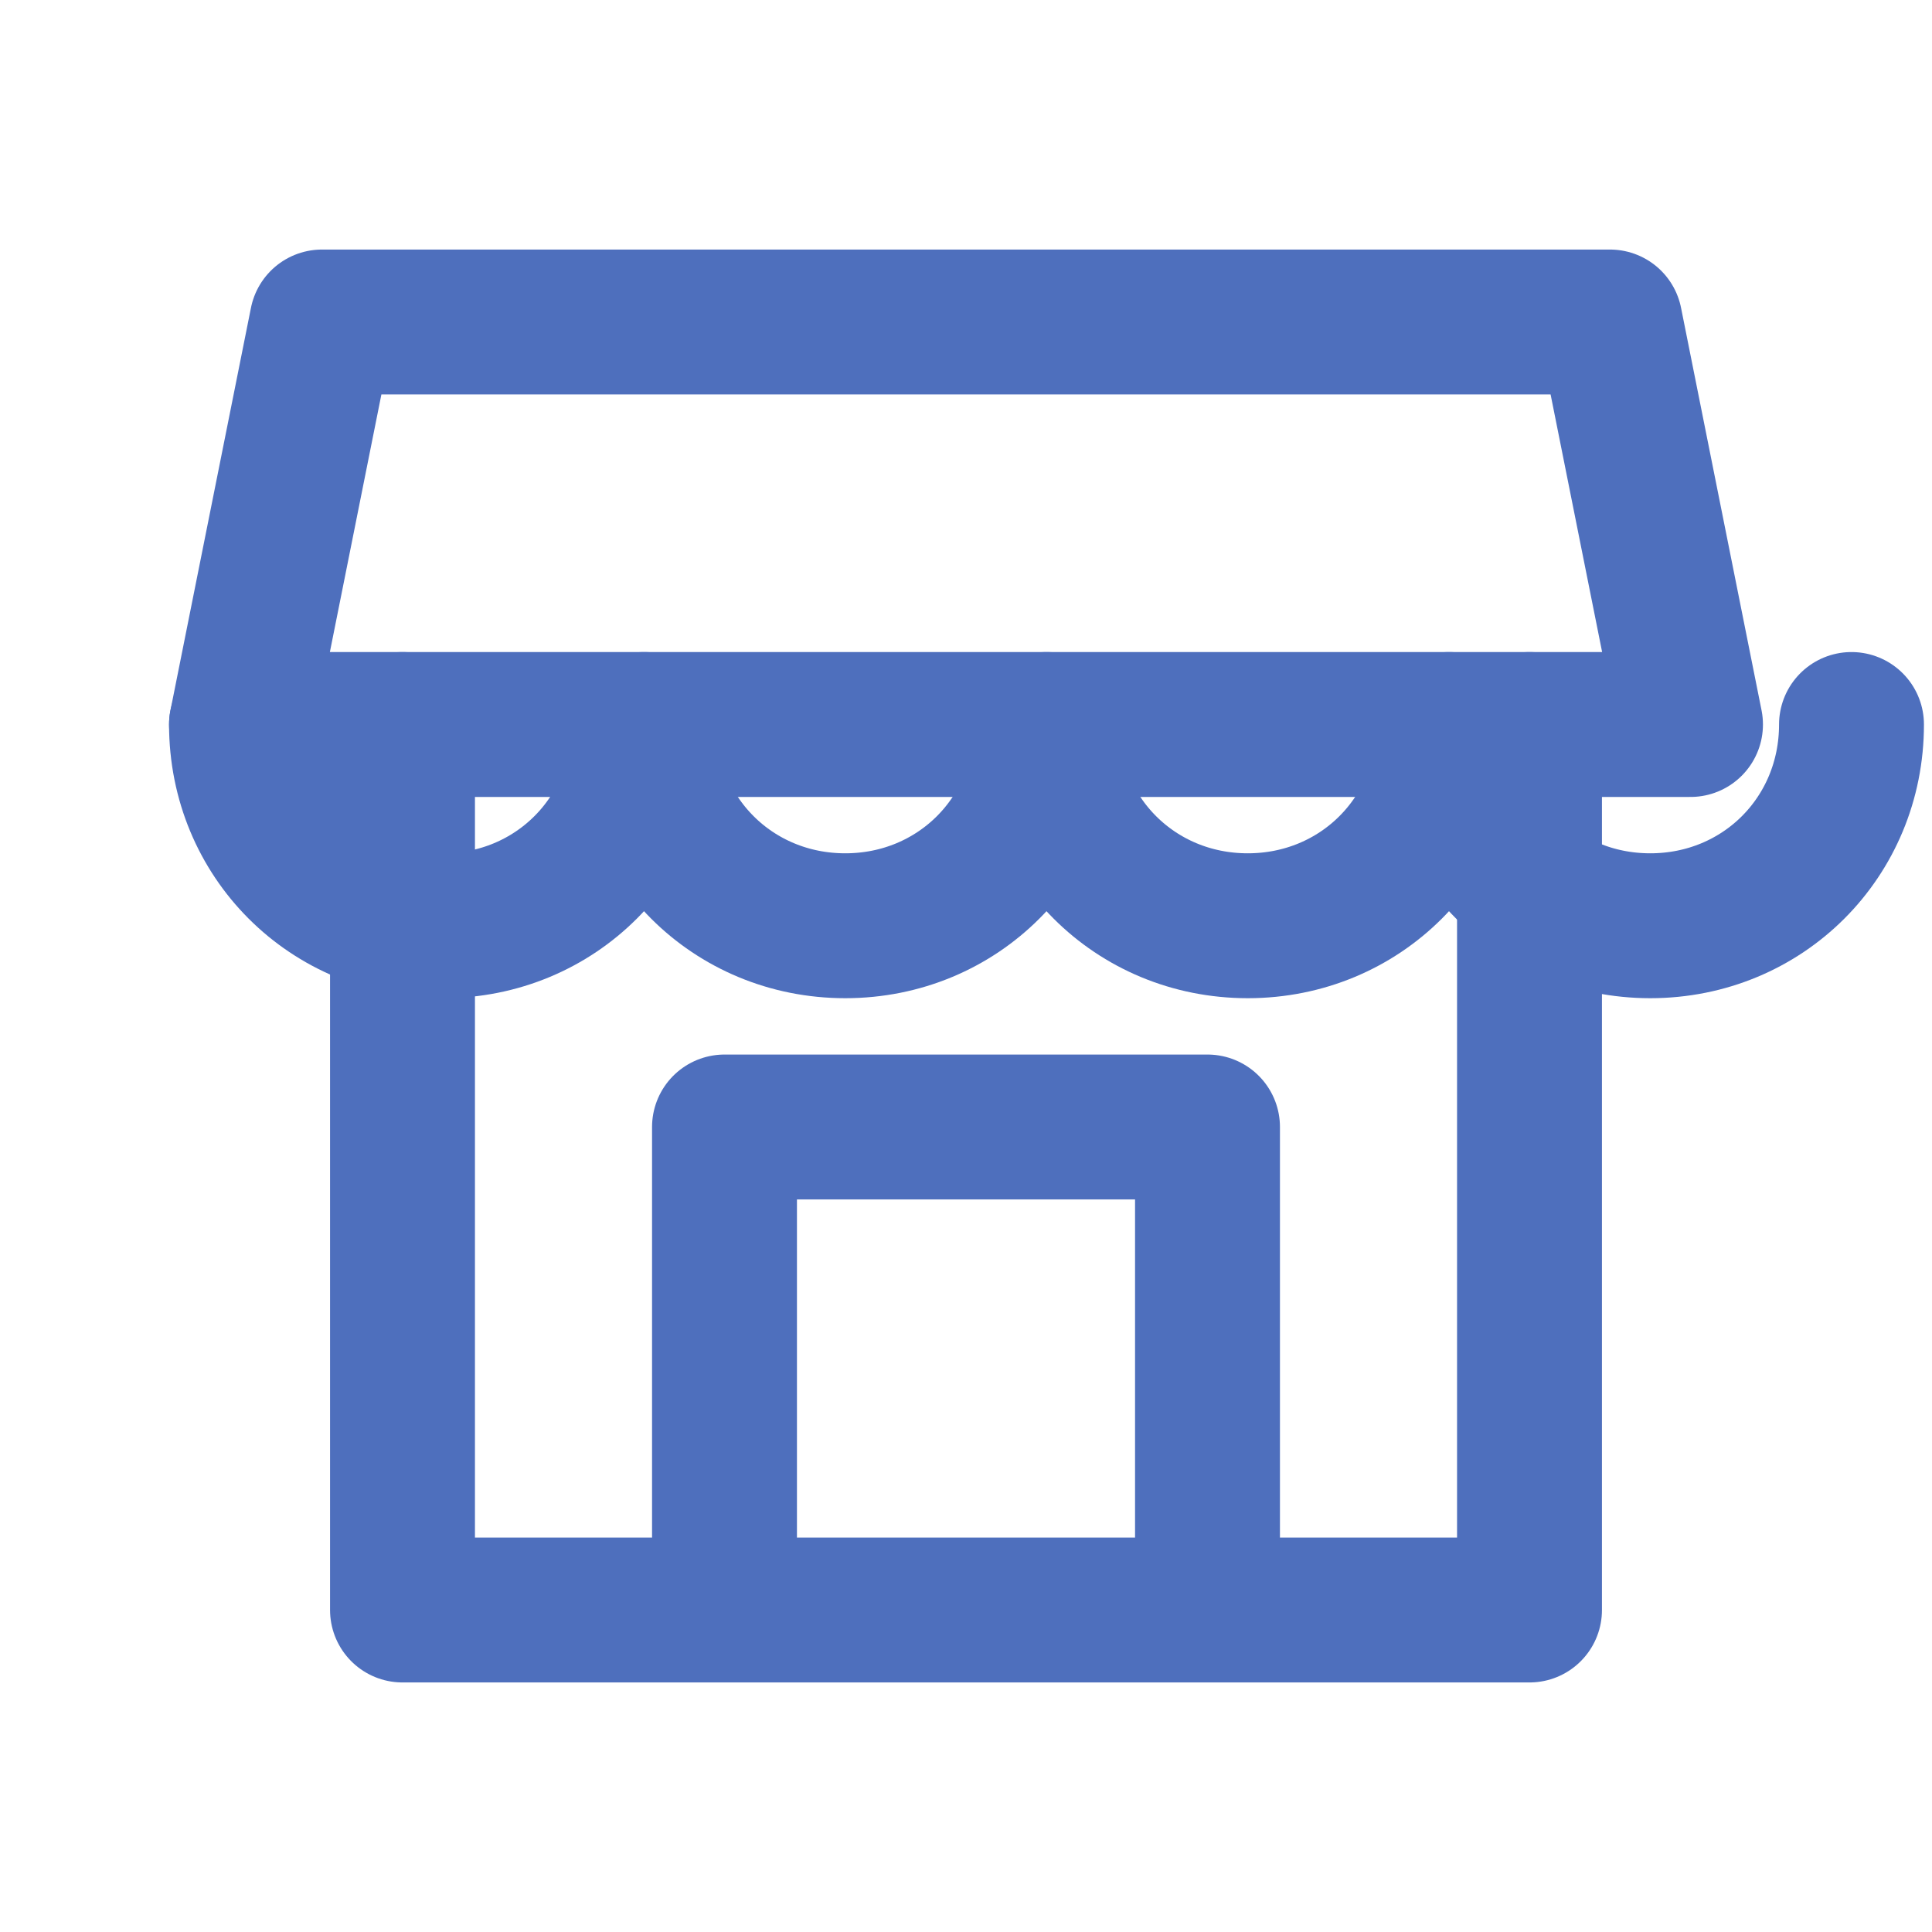
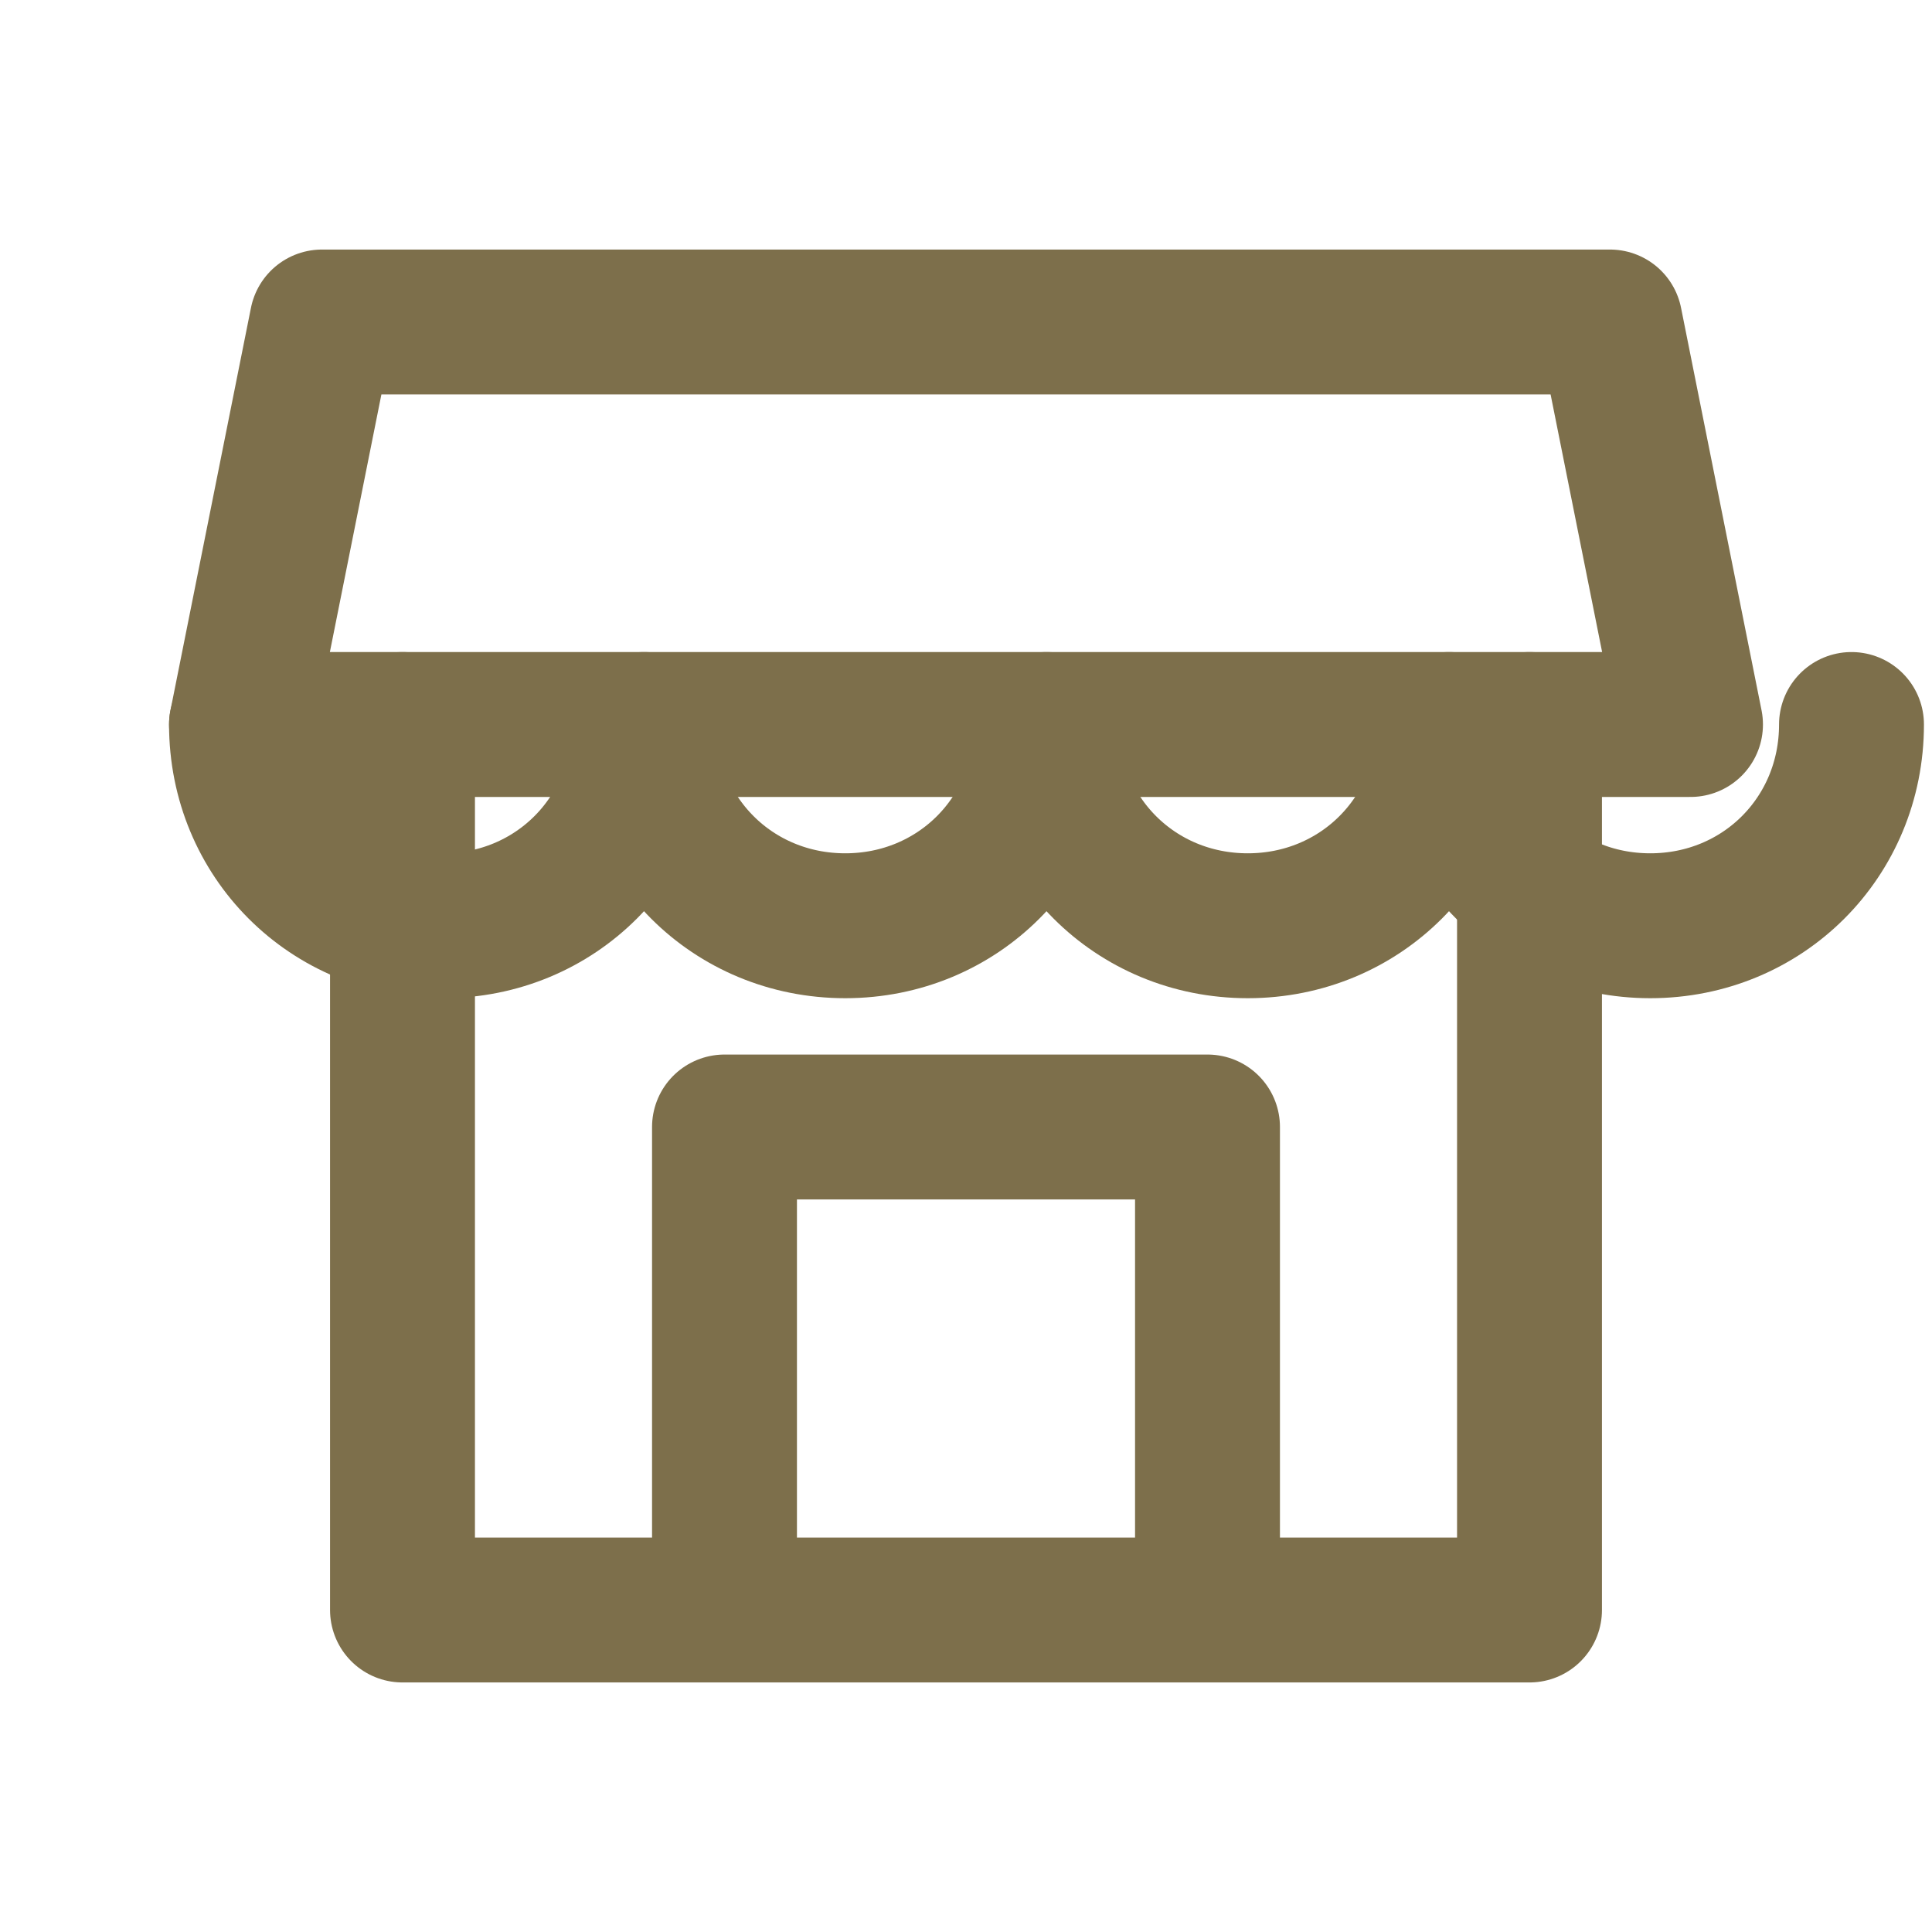
- <svg xmlns="http://www.w3.org/2000/svg" viewBox="0 0 24 24" fill="none" stroke="#4e6fbd" stroke-width="1.8" stroke-linecap="round" stroke-linejoin="round">
+ <svg xmlns="http://www.w3.org/2000/svg" viewBox="0 0 24 24" fill="none" stroke="#7d6f4b" stroke-width="1.8" stroke-linecap="round" stroke-linejoin="round">
  <path d="m4 4-1 5h18l-1-5H4Z" />
  <path d="M5 9v11h14V9M9 20v-6h6v6" />
  <path d="M3 9c0 1.4 1.1 2.5 2.5 2.5S8 10.4 8 9c0 1.4 1.1 2.5 2.5 2.5S13 10.4 13 9c0 1.4 1.1 2.5 2.5 2.5S18 10.4 18 9c0 1.4 1.1 2.5 2.5 2.5S23 10.4 23 9" />
</svg>
